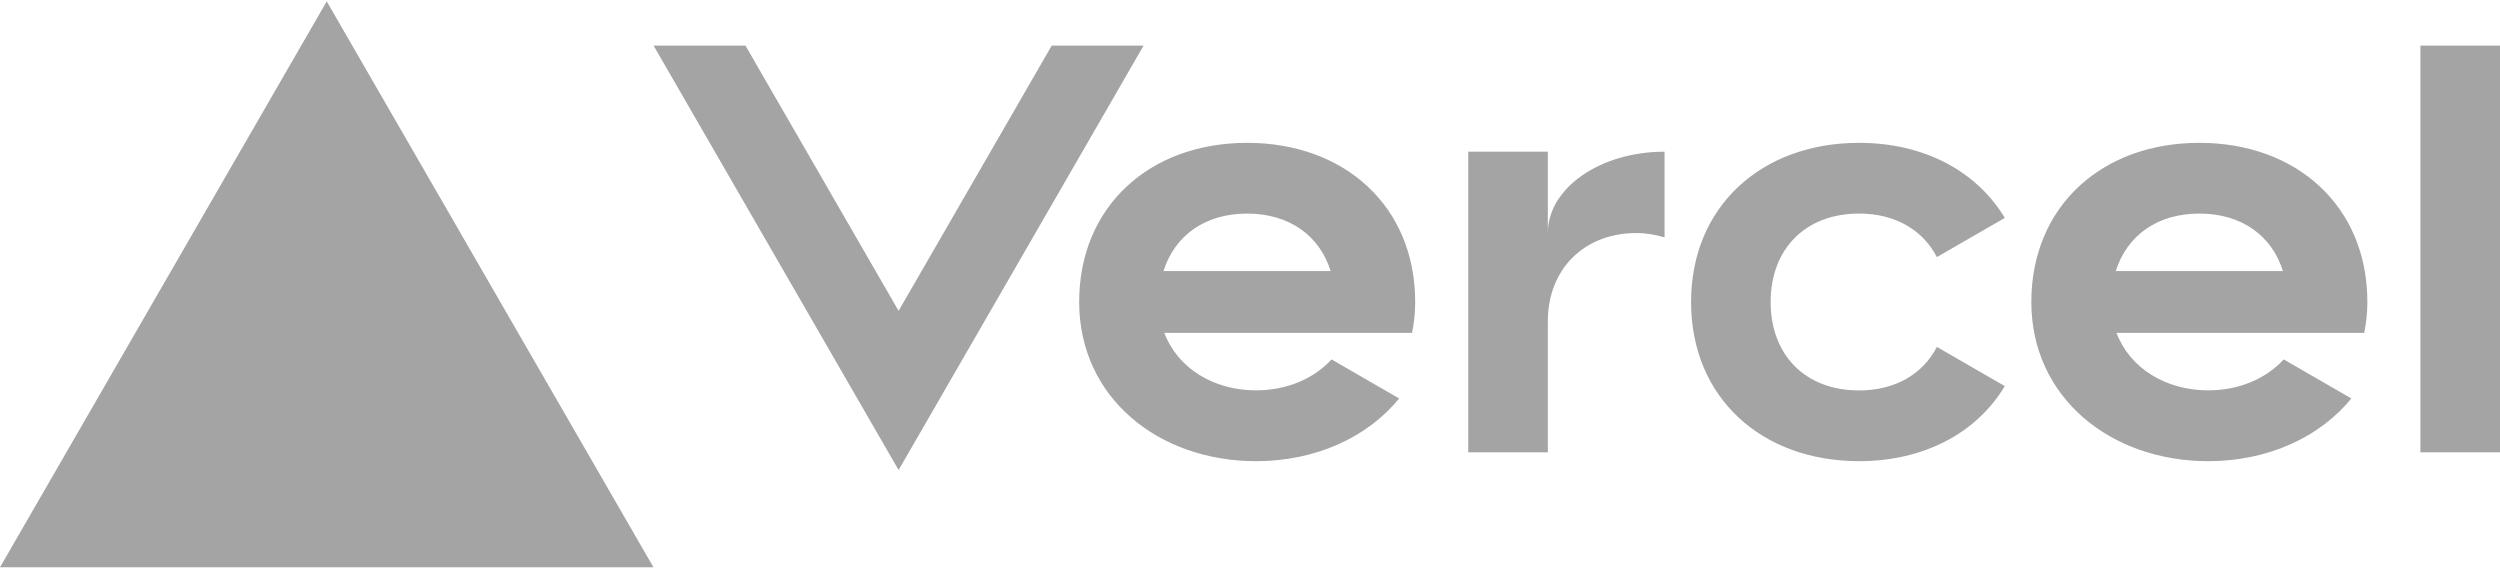
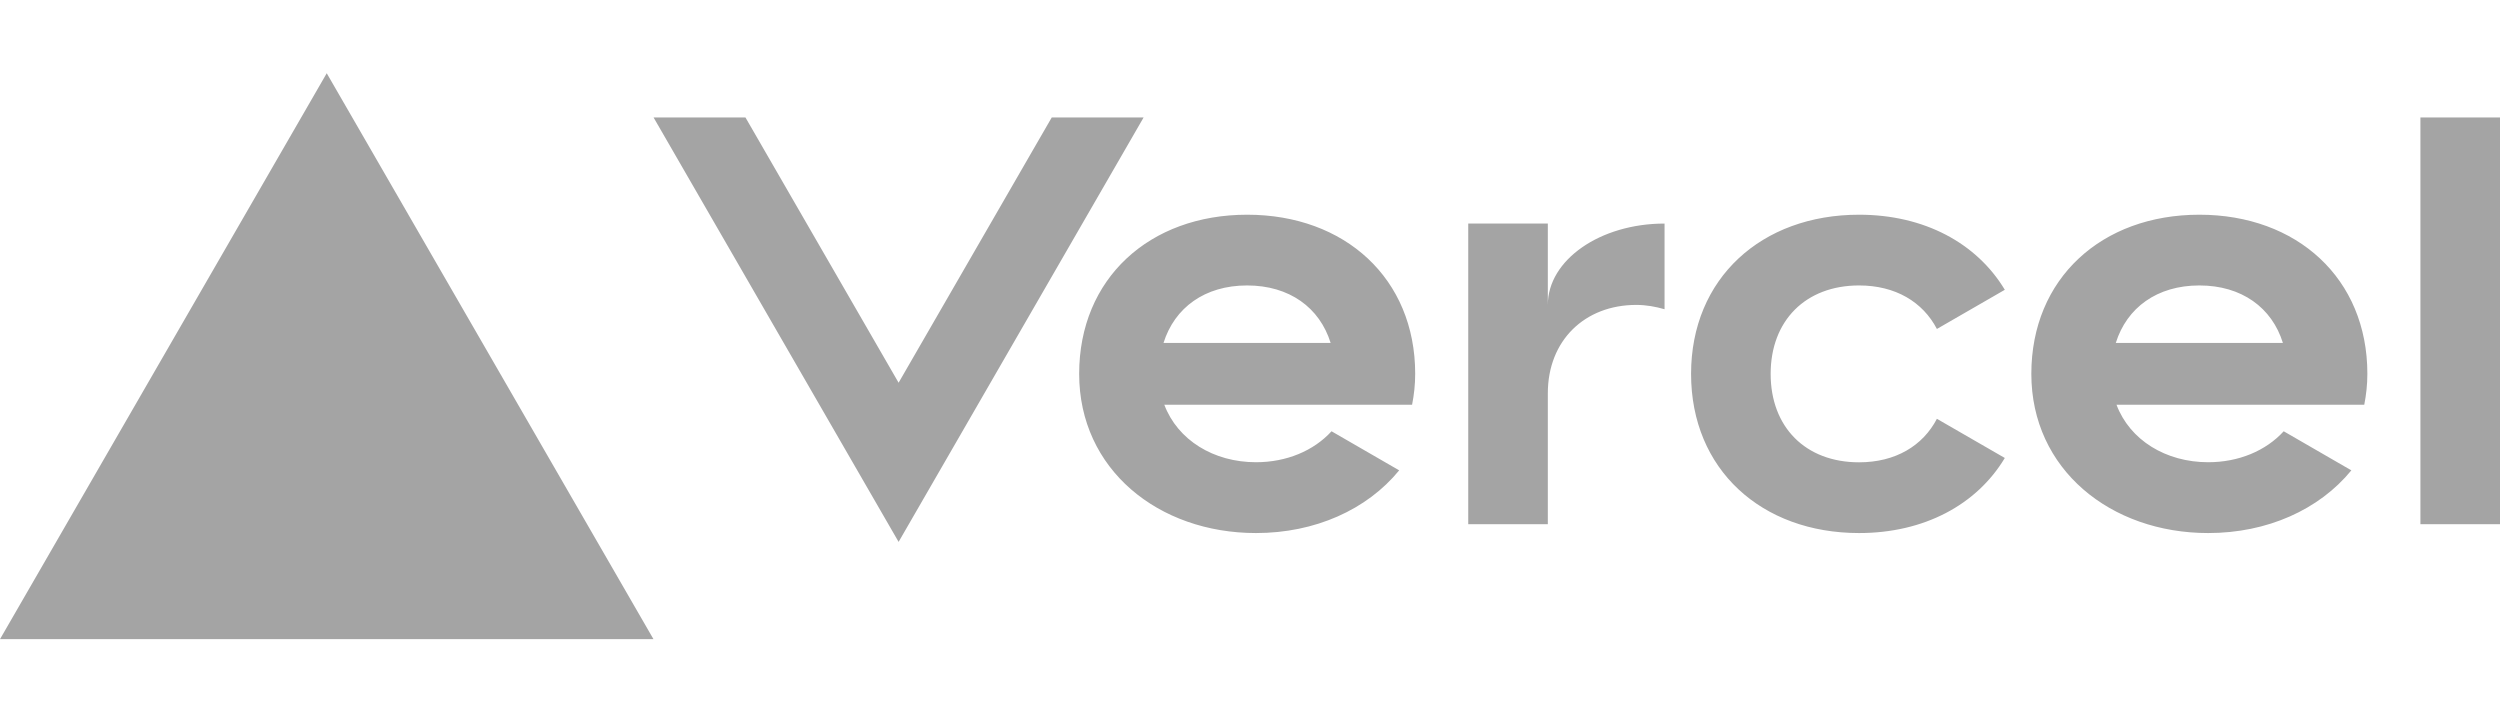
- <svg xmlns="http://www.w3.org/2000/svg" width="200" height="46" viewBox="0 0 200 46" fill="none">
+ <svg xmlns="http://www.w3.org/2000/svg" width="160" height="46" viewBox="0 0 200 46" fill="none">
  <path d="M99.774 11.427C91.964 11.427 86.333 16.521 86.333 24.161C86.333 31.801 92.671 36.894 100.481 36.894C105.2 36.894 109.36 35.026 111.934 31.878L106.523 28.752C105.094 30.315 102.922 31.228 100.481 31.228C97.093 31.228 94.214 29.459 93.145 26.63H112.967C113.123 25.837 113.215 25.017 113.215 24.154C113.215 16.521 107.584 11.427 99.774 11.427ZM93.081 21.685C93.966 18.862 96.385 17.086 99.766 17.086C103.155 17.086 105.574 18.862 106.451 21.685H93.081ZM175.948 11.427C168.138 11.427 162.507 16.521 162.507 24.161C162.507 31.801 168.845 36.894 176.656 36.894C181.374 36.894 185.534 35.026 188.108 31.878L182.697 28.752C181.268 30.315 179.096 31.228 176.656 31.228C173.267 31.228 170.388 29.459 169.32 26.63H189.141C189.297 25.837 189.389 25.017 189.389 24.154C189.389 16.521 183.758 11.427 175.948 11.427ZM169.263 21.685C170.147 18.862 172.566 17.086 175.948 17.086C179.336 17.086 181.756 18.862 182.632 21.685H169.263ZM141.652 24.161C141.652 28.405 144.425 31.235 148.727 31.235C151.641 31.235 153.827 29.912 154.952 27.754L160.385 30.888C158.135 34.638 153.919 36.894 148.727 36.894C140.91 36.894 135.286 31.801 135.286 24.161C135.286 16.521 140.917 11.427 148.727 11.427C153.919 11.427 158.128 13.684 160.385 17.433L154.952 20.567C153.827 18.409 151.641 17.086 148.727 17.086C144.432 17.087 141.652 19.916 141.652 24.161ZM200 3.646V36.187H193.633V3.646H200ZM26.139 0.109L52.278 45.383H0L26.139 0.109ZM91.49 3.646L71.888 37.602L52.285 3.646H59.636L71.888 24.868L84.14 3.646H91.49ZM133.164 12.135V18.989C132.456 18.784 131.706 18.643 130.9 18.643C126.79 18.643 123.826 21.473 123.826 25.717V36.187H117.459V12.135H123.826V18.643C123.826 15.05 128.007 12.135 133.164 12.135Z" fill="#A4A4A4" />
</svg>
